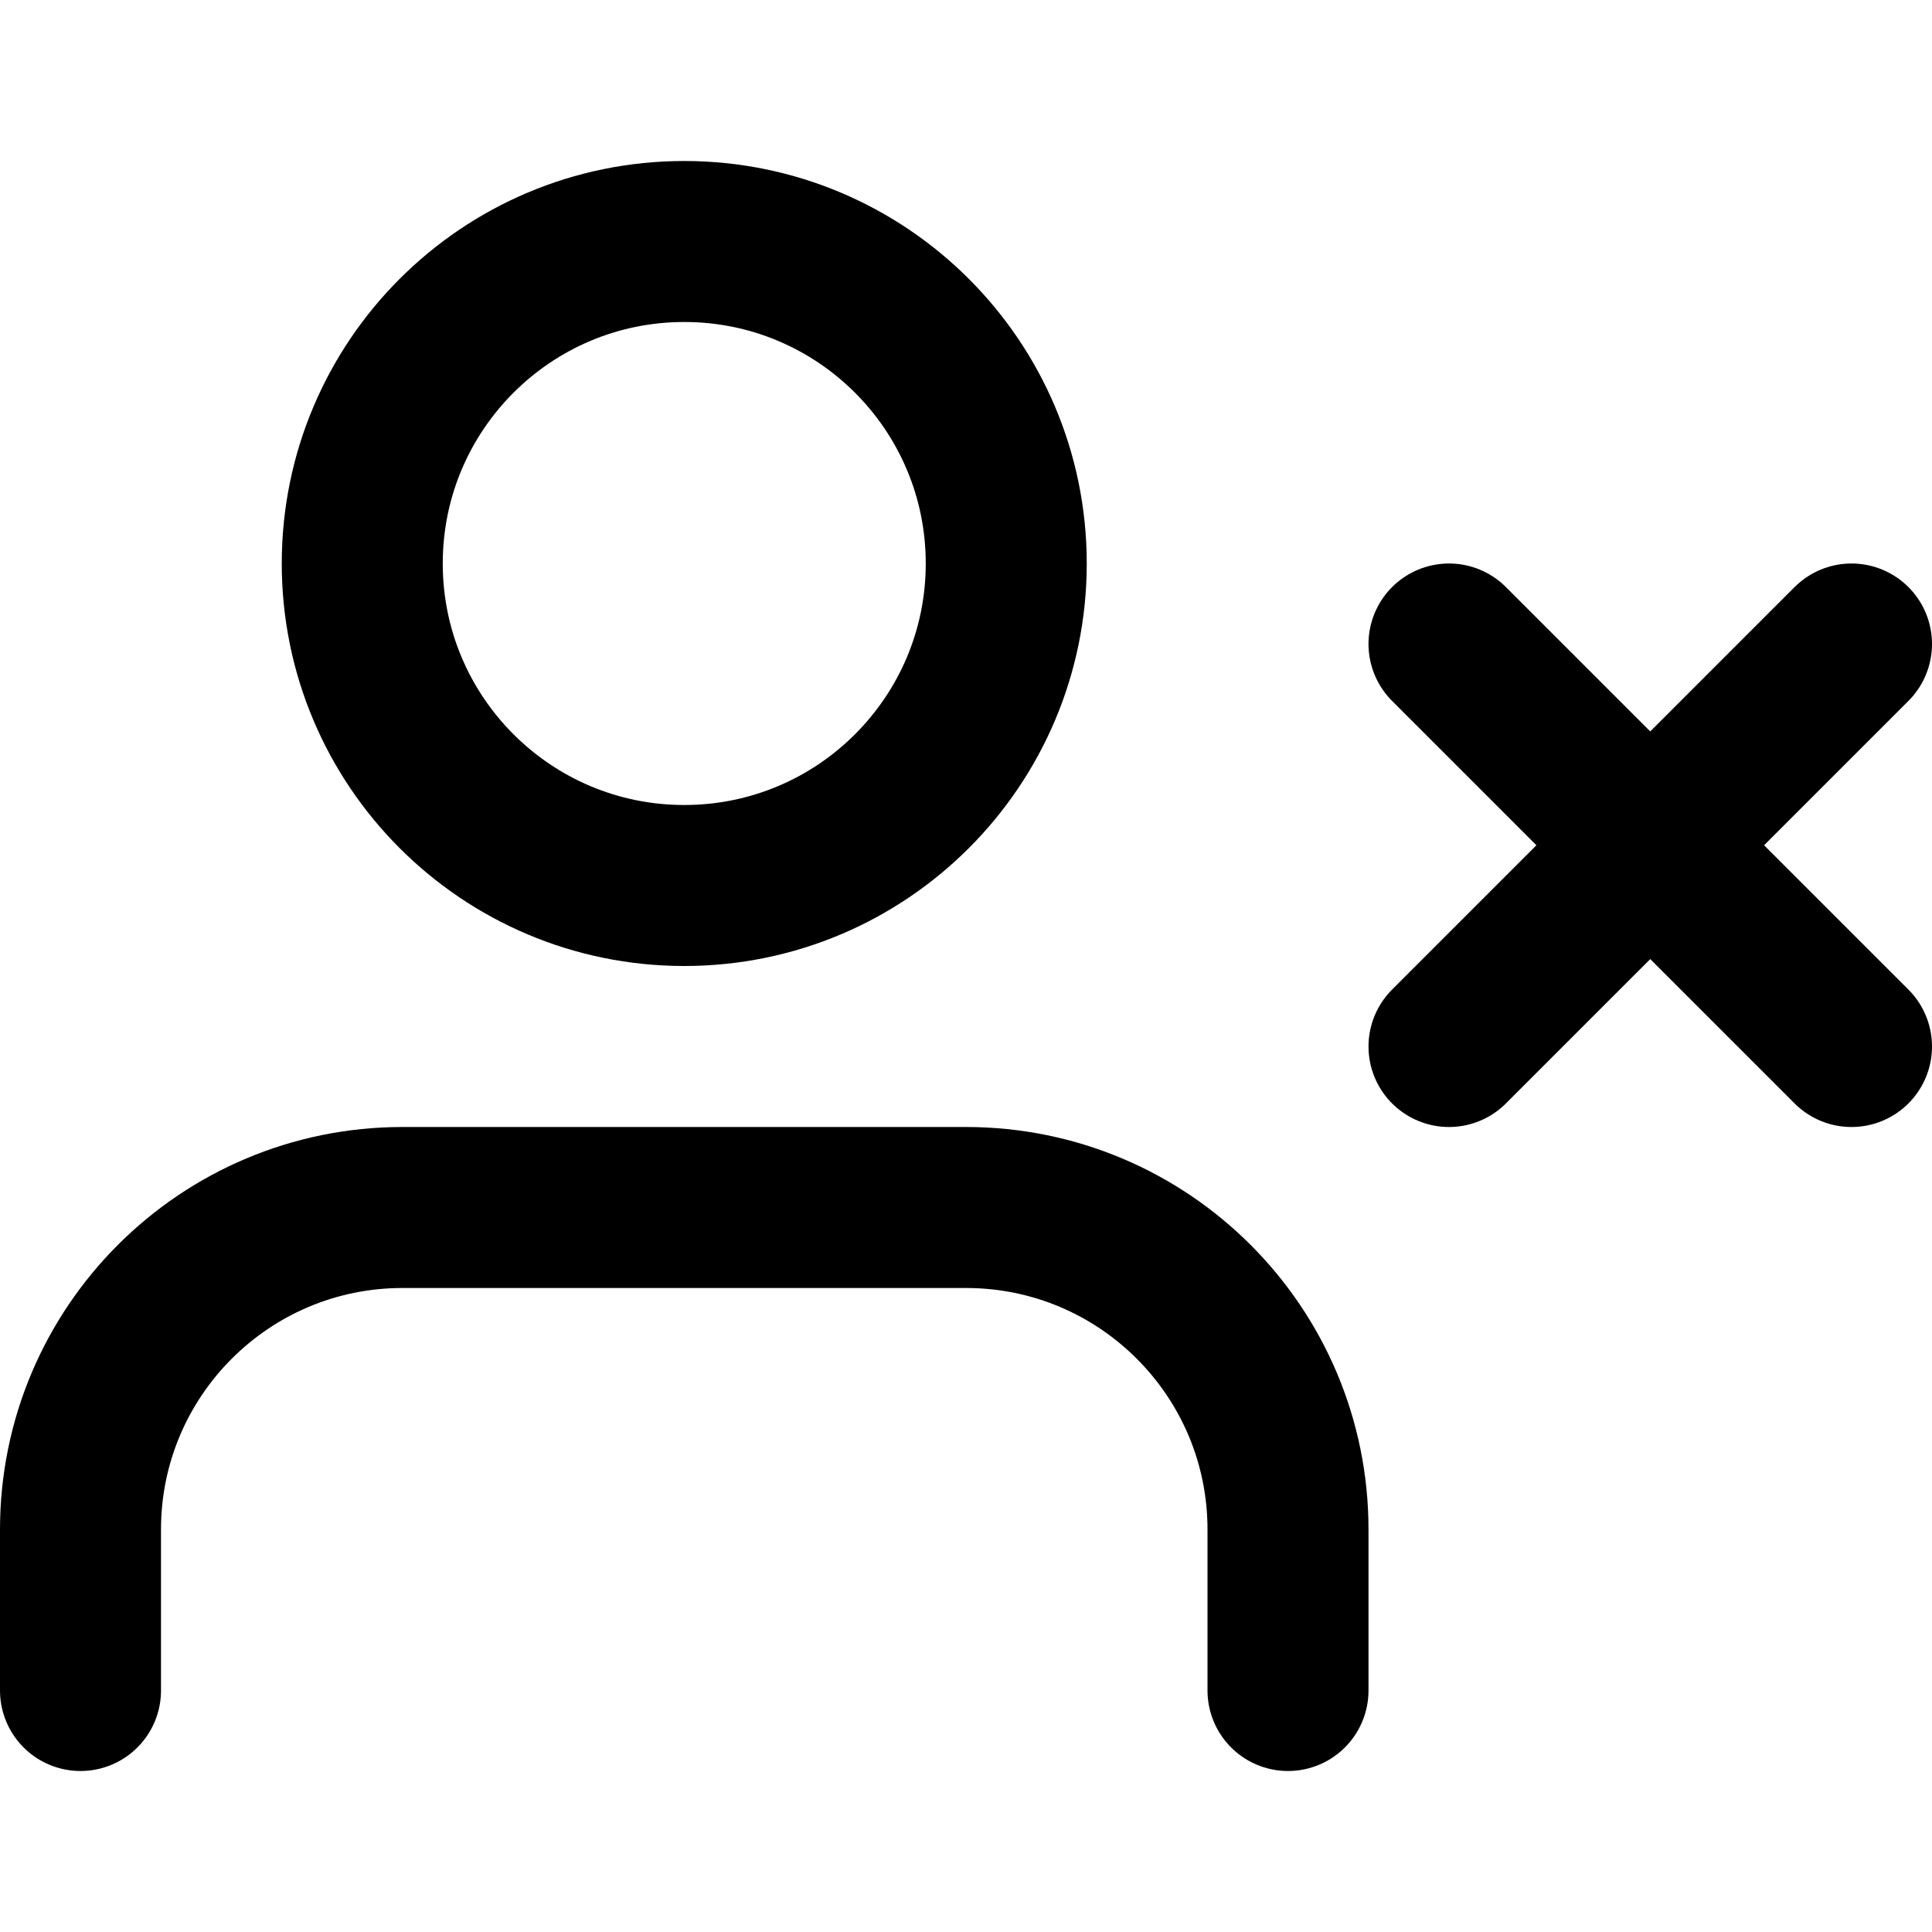
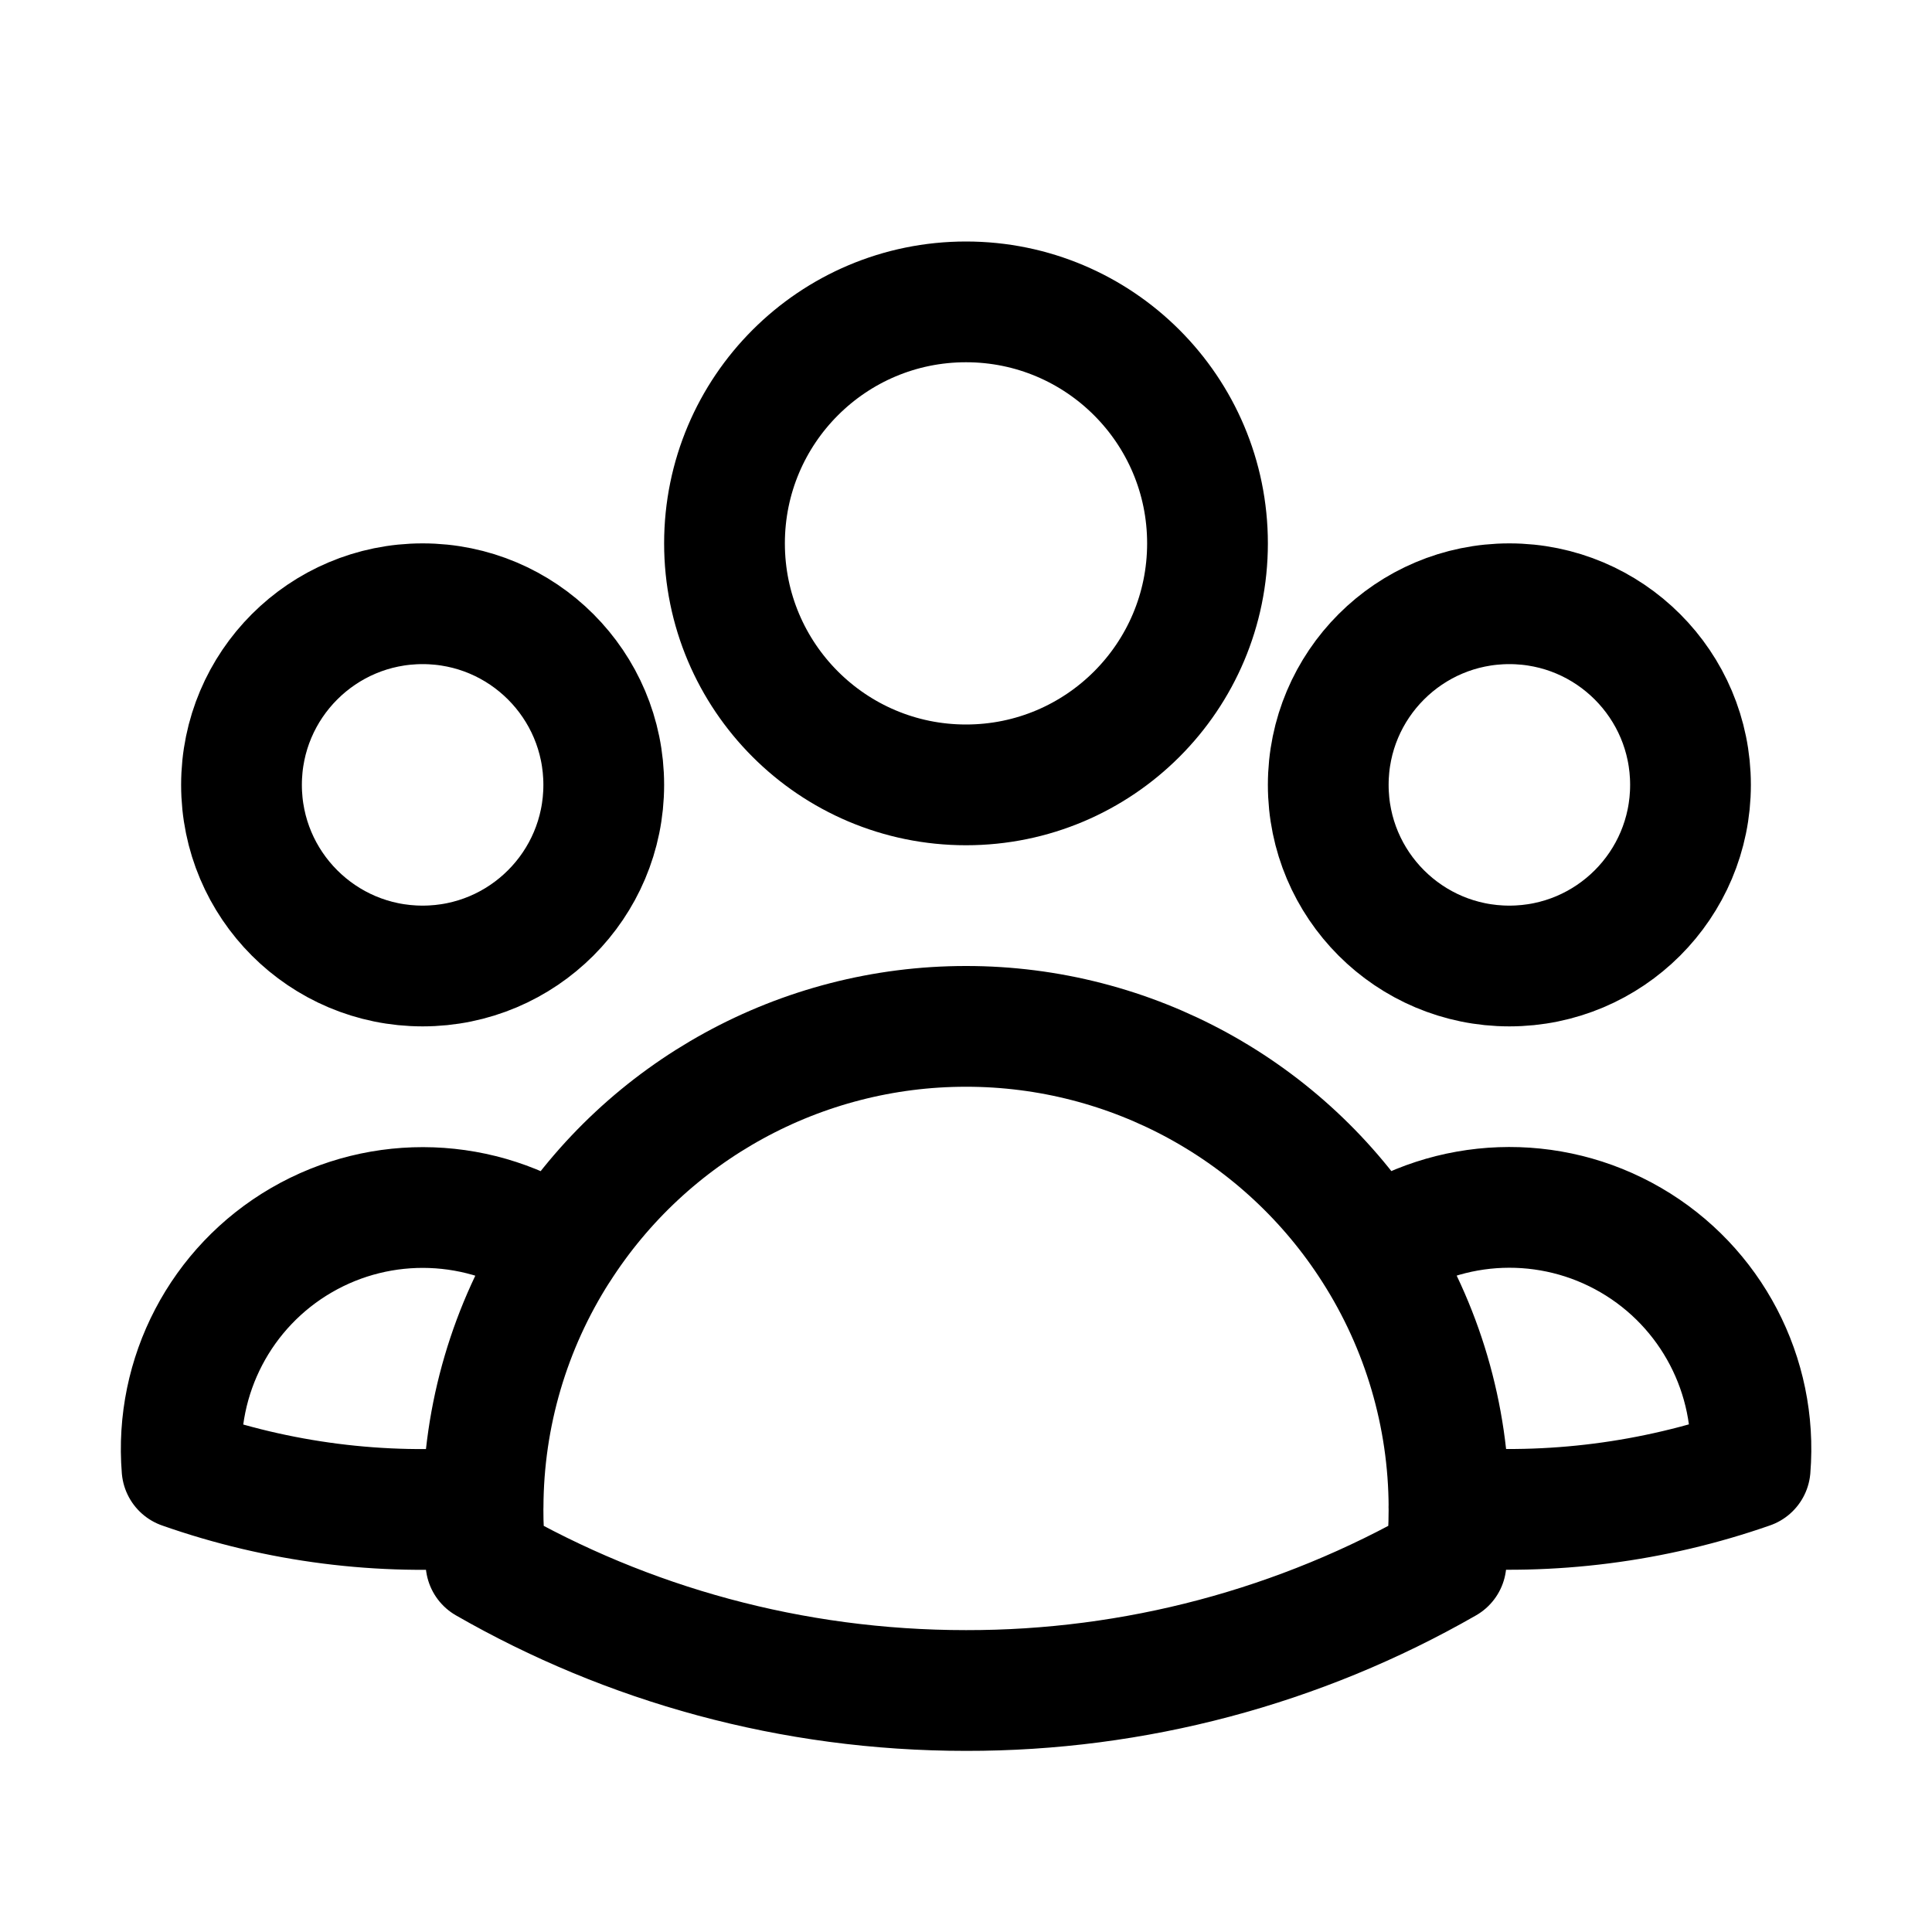
- <svg xmlns="http://www.w3.org/2000/svg" width="24" height="24" viewBox="0 0 24 24" fill="none" stroke="currentColor" stroke-width="2" stroke-linecap="round" stroke-linejoin="round" class="feather feather-user-x">
-   <path d="M16 21v-2a4 4 0 0 0-4-4H5a4 4 0 0 0-4 4v2" />
-   <circle cx="8.5" cy="7" r="4" />
-   <line x1="18" y1="8" x2="23" y2="13" />
-   <line x1="23" y1="8" x2="18" y2="13" />
+ <svg xmlns="http://www.w3.org/2000/svg" width="24" height="24" fill="none" viewBox="0 0 24 24" stroke-width="1.5" stroke="currentColor" class="w-6 h-6">
+   <path stroke-linecap="round" stroke-linejoin="round" d="M18 18.72a9.094 9.094 0 003.741-.479 3 3 0 00-4.682-2.72m.94 3.198l.001.031c0 .225-.012.447-.037.666A11.944 11.944 0 0112 21c-2.17 0-4.207-.576-5.963-1.584A6.062 6.062 0 016 18.719m12 0a5.971 5.971 0 00-.941-3.197m0 0A5.995 5.995 0 0012 12.75a5.995 5.995 0 00-5.058 2.772m0 0a3 3 0 00-4.681 2.72 8.986 8.986 0 003.74.477m.94-3.197a5.971 5.971 0 00-.94 3.197M15 6.75a3 3 0 11-6 0 3 3 0 016 0zm6 3a2.25 2.25 0 11-4.5 0 2.25 2.25 0 014.5 0zm-13.5 0a2.25 2.25 0 11-4.5 0 2.25 2.25 0 014.5 0z" />
</svg>
